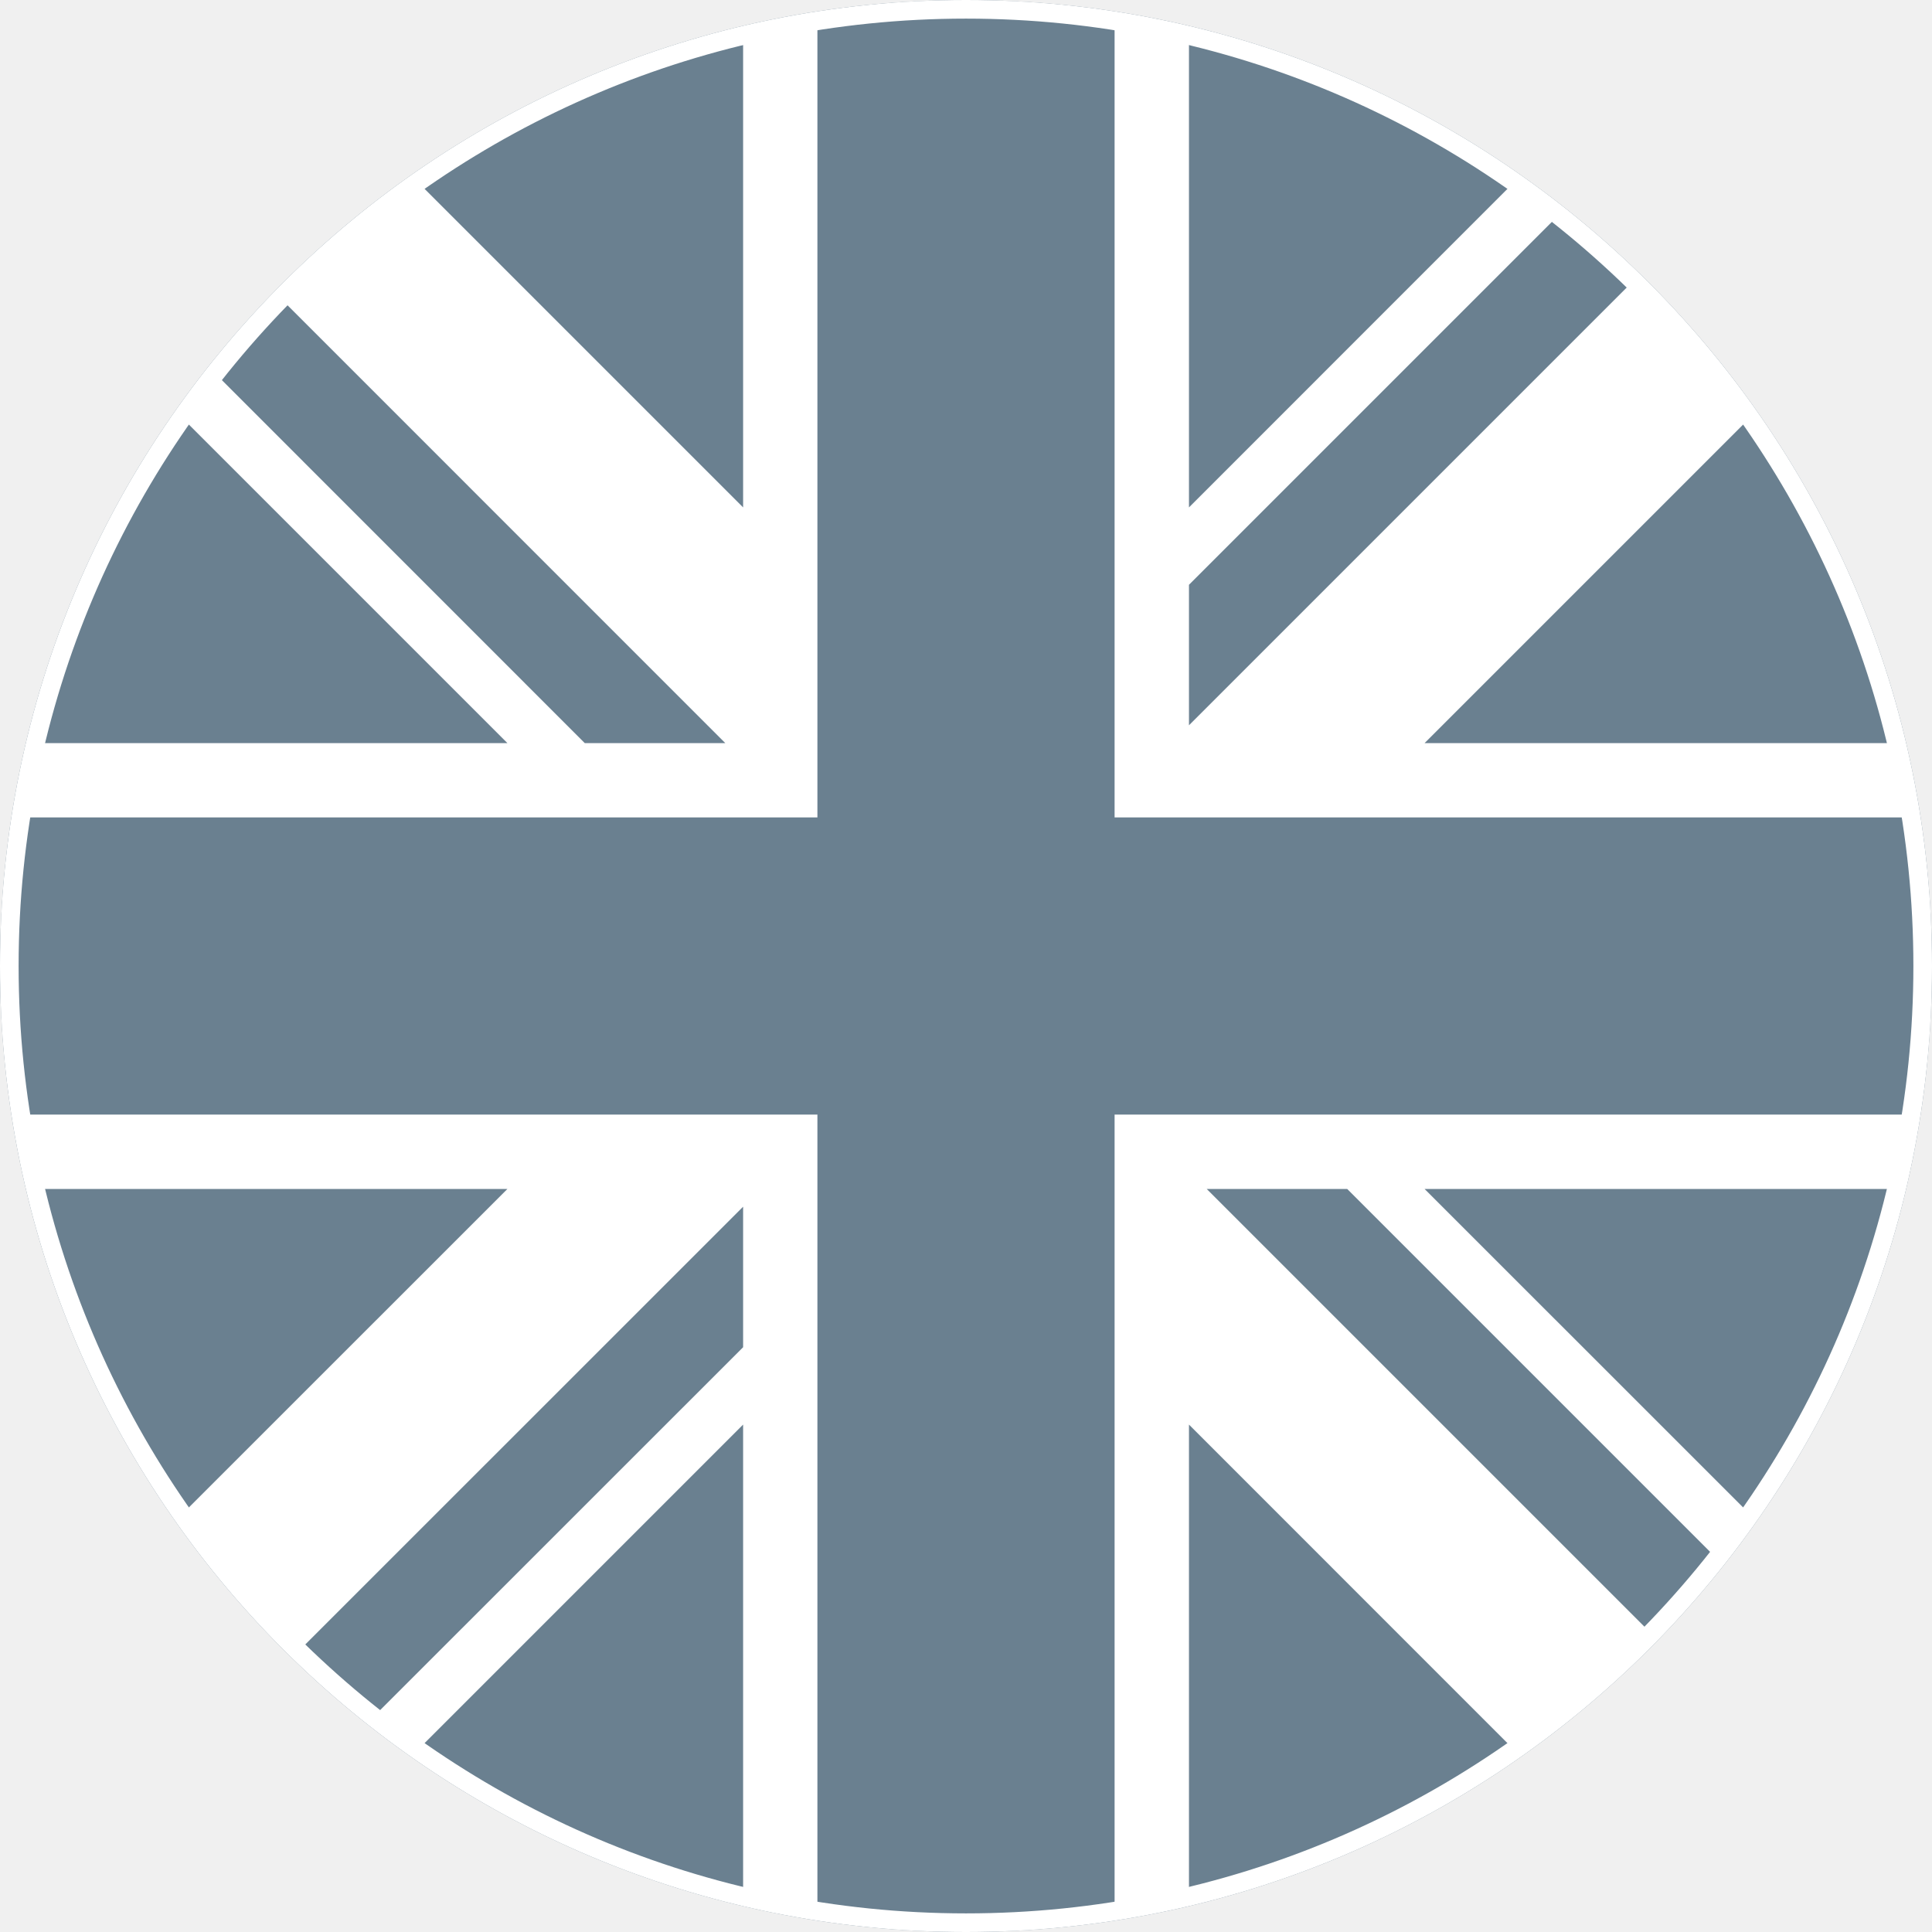
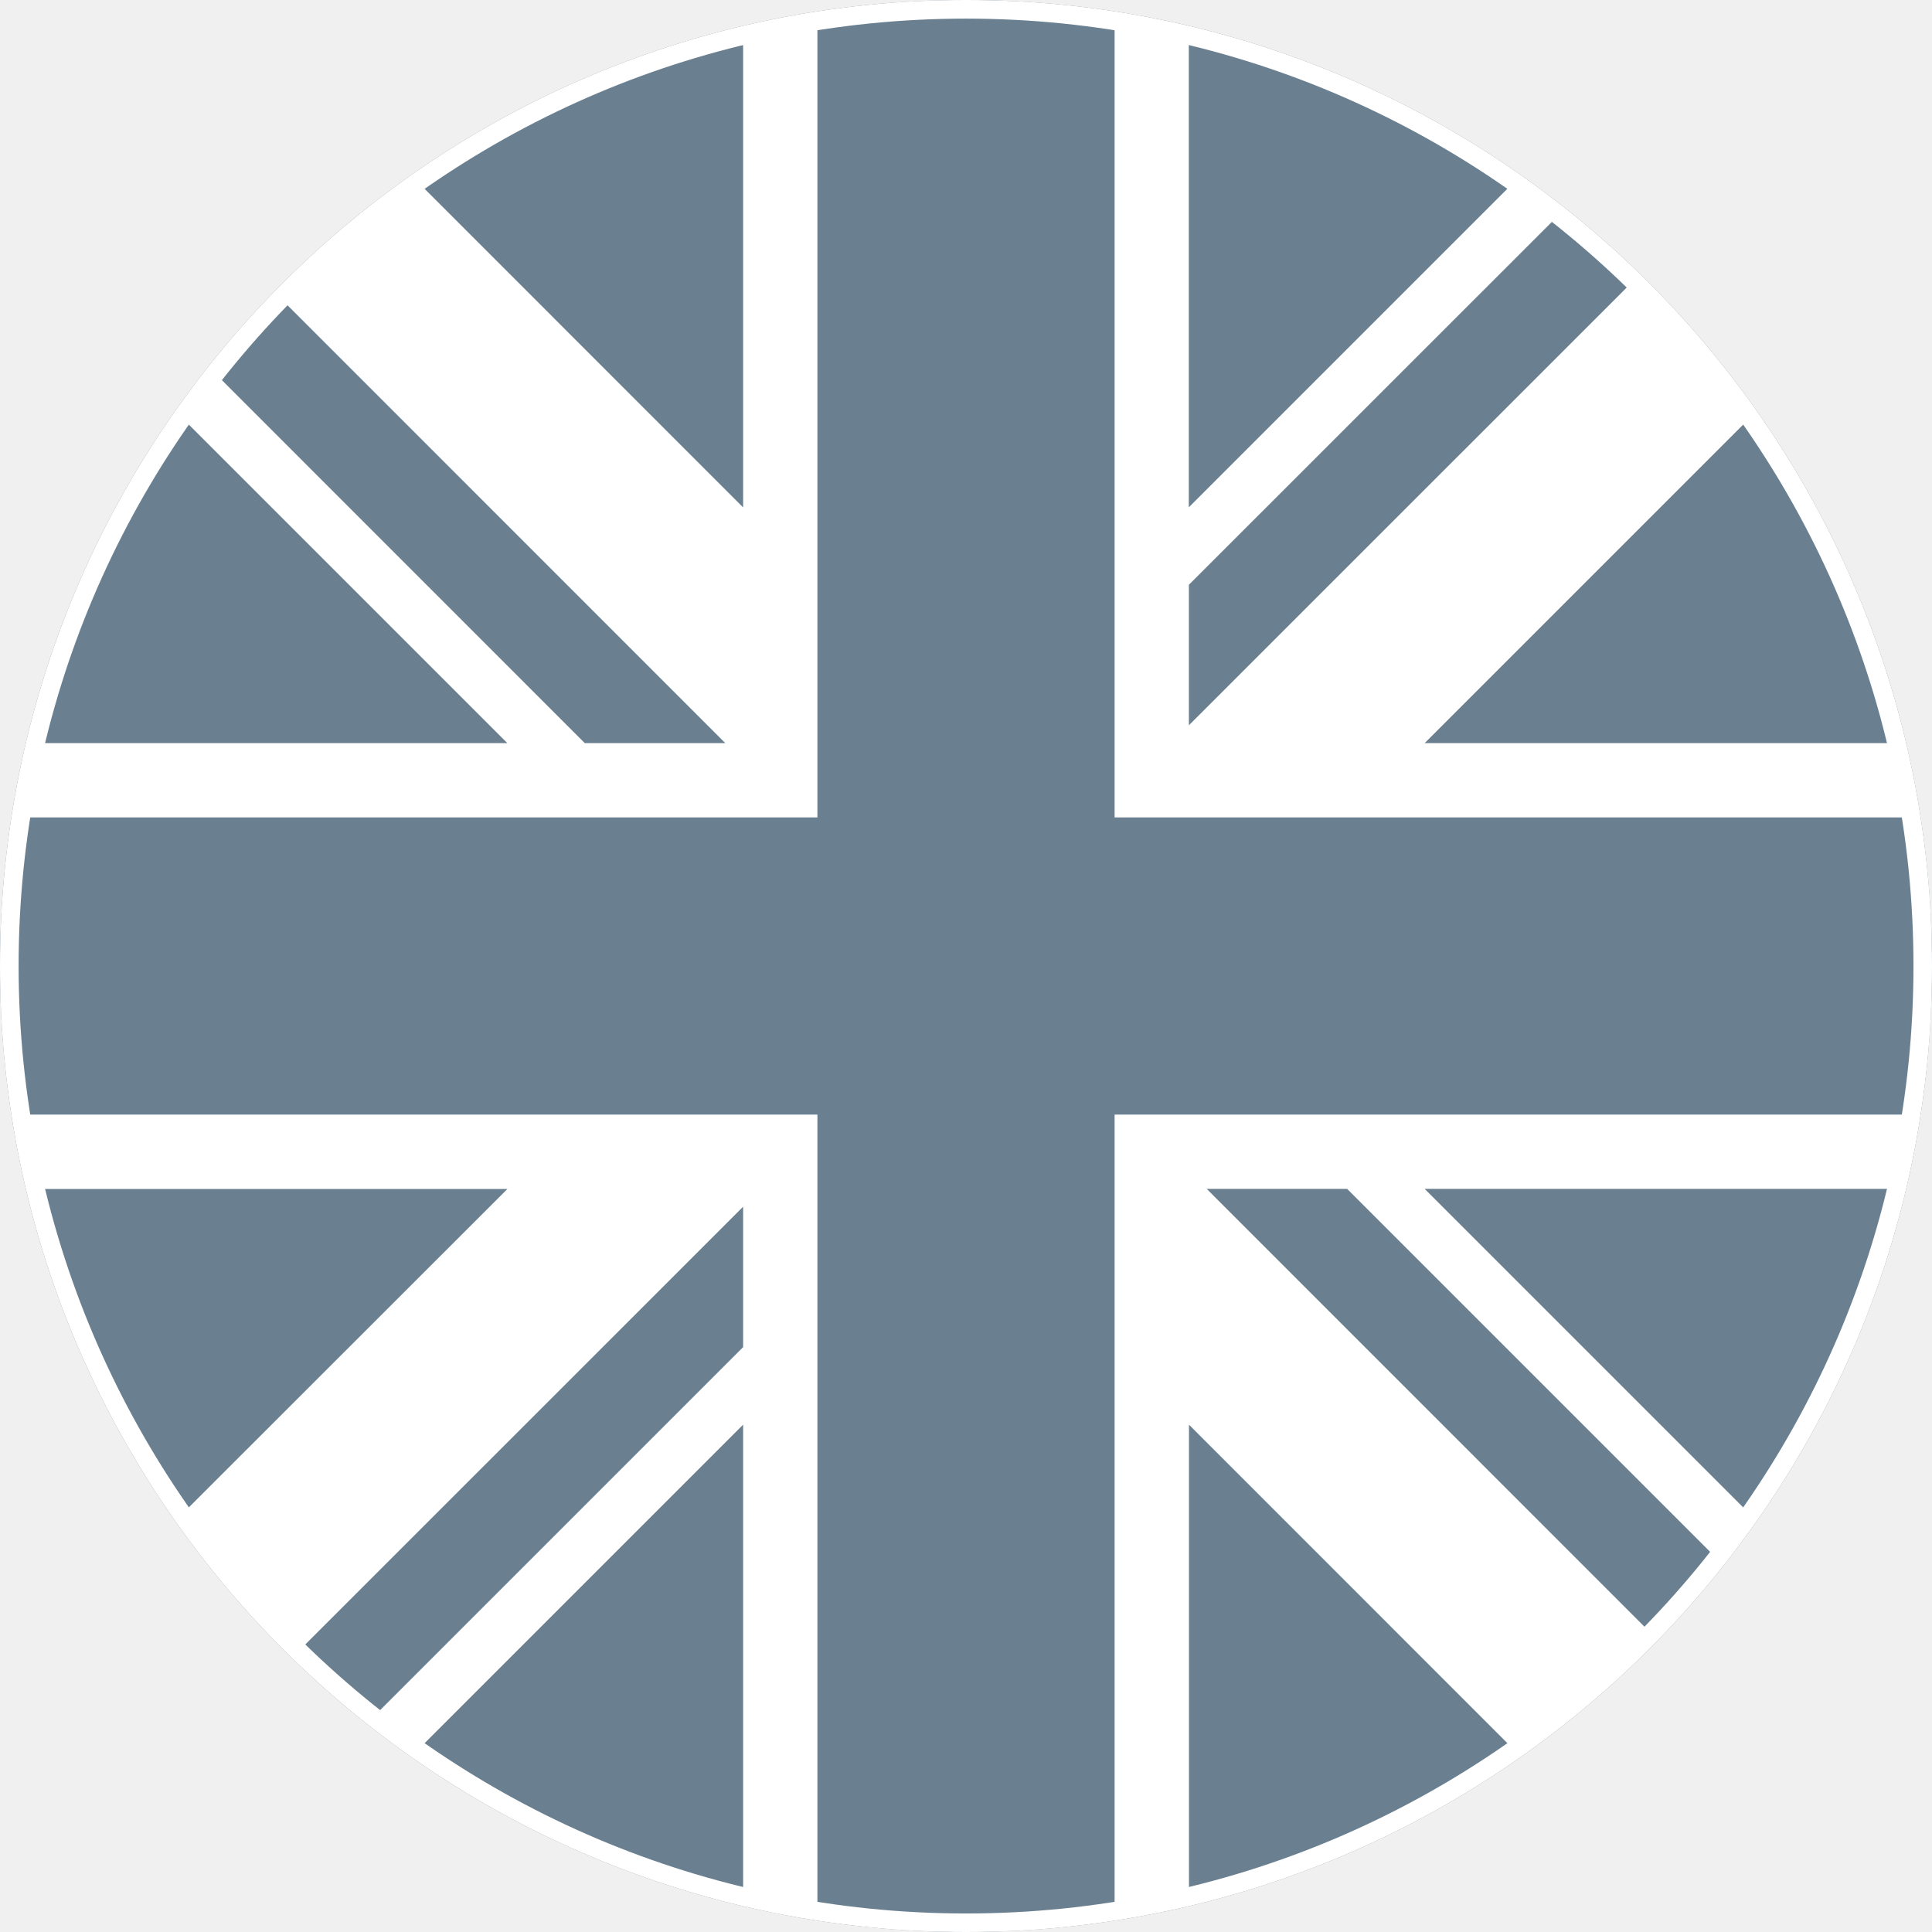
- <svg xmlns="http://www.w3.org/2000/svg" width="22" height="22" viewBox="0 0 22 22" fill="none">
-   <path d="M22 11C22 17.077 17.077 22 11 22C4.923 22 0 17.077 0 11C0 4.923 4.923 0 11 0C17.077 0 22 4.923 22 11Z" fill="#6A8090" />
-   <path d="M19.999 4.685C19.263 3.645 18.36 2.737 17.315 2.001L13.539 5.778V0.308C12.723 0.115 11.877 0 11 0C10.123 0 9.277 0.115 8.462 0.308V5.778L4.685 2.001C3.645 2.737 2.737 3.64 2.001 4.685L5.778 8.462H0.308C0.115 9.277 0 10.123 0 11C0 11.877 0.115 12.723 0.308 13.539H5.778L2.001 17.315C2.737 18.355 3.64 19.263 4.685 19.999L8.462 16.222V21.692C9.277 21.885 10.123 22 11 22C11.877 22 12.723 21.885 13.539 21.692V16.222L17.315 19.999C18.355 19.263 19.263 18.36 19.999 17.315L16.222 13.539H21.692C21.885 12.723 22 11.877 22 11C22 10.123 21.885 9.277 21.692 8.462H16.222L19.999 4.685Z" fill="white" />
-   <path d="M12.692 9.308H21.859C21.943 9.863 22 10.423 22 11C22 11.577 21.943 12.137 21.859 12.692H12.692V21.859C12.137 21.943 11.577 22 11 22C10.423 22 9.863 21.943 9.308 21.859V12.692H0.141C0.057 12.137 0 11.577 0 11C0 10.423 0.057 9.863 0.141 9.308H9.308V0.141C9.863 0.057 10.423 0 11 0C11.577 0 12.137 0.057 12.692 0.141V9.308ZM18.875 18.673C19.135 18.404 19.387 18.117 19.62 17.818L15.341 13.539H13.741L18.875 18.673ZM18.673 3.125C18.404 2.865 18.117 2.613 17.818 2.38L13.539 6.659V8.259L18.673 3.125ZM3.125 3.327C2.865 3.596 2.613 3.883 2.38 4.182L6.659 8.462H8.259L3.125 3.327ZM3.327 18.875C3.596 19.135 3.883 19.387 4.182 19.62L8.462 15.341V13.741L3.327 18.875Z" fill="#6A8090" />
-   <path d="M11 0.212C16.95 0.212 21.788 5.05 21.788 11C21.788 16.95 16.95 21.788 11 21.788C5.05 21.788 0.212 16.95 0.212 11C0.212 5.05 5.05 0.212 11 0.212ZM11 0C4.923 0 0 4.923 0 11C0 17.077 4.923 22 11 22C17.077 22 22 17.077 22 11C22 4.923 17.077 0 11 0Z" fill="white" />
+ <svg xmlns="http://www.w3.org/2000/svg" width="22" height="22" fill="none">
+   <path fill="#6A8090" d="M22 11c0 6.077-4.923 11-11 11S0 17.077 0 11 4.923 0 11 0s11 4.923 11 11" />
+   <path fill="#fff" d="M20 4.685A11.2 11.2 0 0 0 17.314 2l-3.777 3.777V.308A11 11 0 0 0 11 0c-.877 0-1.723.115-2.538.308v5.47L4.685 2A11.2 11.2 0 0 0 2 4.685l3.777 3.777H.308A11 11 0 0 0 0 11c0 .877.115 1.723.308 2.539h5.47L2 17.315A11.2 11.2 0 0 0 4.685 20l3.777-3.777v5.47c.815.193 1.661.308 2.538.308s1.723-.115 2.539-.308v-5.47L17.315 20A11.2 11.2 0 0 0 20 17.315l-3.777-3.777h5.47c.193-.815.308-1.661.308-2.538s-.115-1.723-.308-2.538h-5.47z" />
+   <path fill="#6A8090" d="M12.692 9.308h9.167c.084.555.141 1.115.141 1.692s-.057 1.137-.141 1.692h-9.167v9.167c-.555.084-1.115.141-1.692.141s-1.137-.057-1.692-.141v-9.167H.14A11 11 0 0 1 0 11c0-.577.057-1.137.141-1.692h9.167V.14A11 11 0 0 1 11 0c.577 0 1.137.057 1.692.141zm6.183 9.365c.26-.27.512-.556.745-.855l-4.28-4.28h-1.599zm-.202-15.548c-.27-.26-.556-.512-.855-.745l-4.28 4.279v1.6zm-15.548.202c-.26.27-.512.556-.745.855l4.279 4.28h1.6zm.202 15.548c.27.26.556.512.855.745l4.28-4.28v-1.599z" />
+   <path fill="#fff" d="M11 .212C16.95.212 21.789 5.05 21.789 11S16.949 21.789 11 21.789C5.05 21.789.212 16.949.212 11 .212 5.05 5.05.212 11 .212M11 0C4.923 0 0 4.923 0 11s4.923 11 11 11 11-4.923 11-11S17.077 0 11 0" />
</svg>
